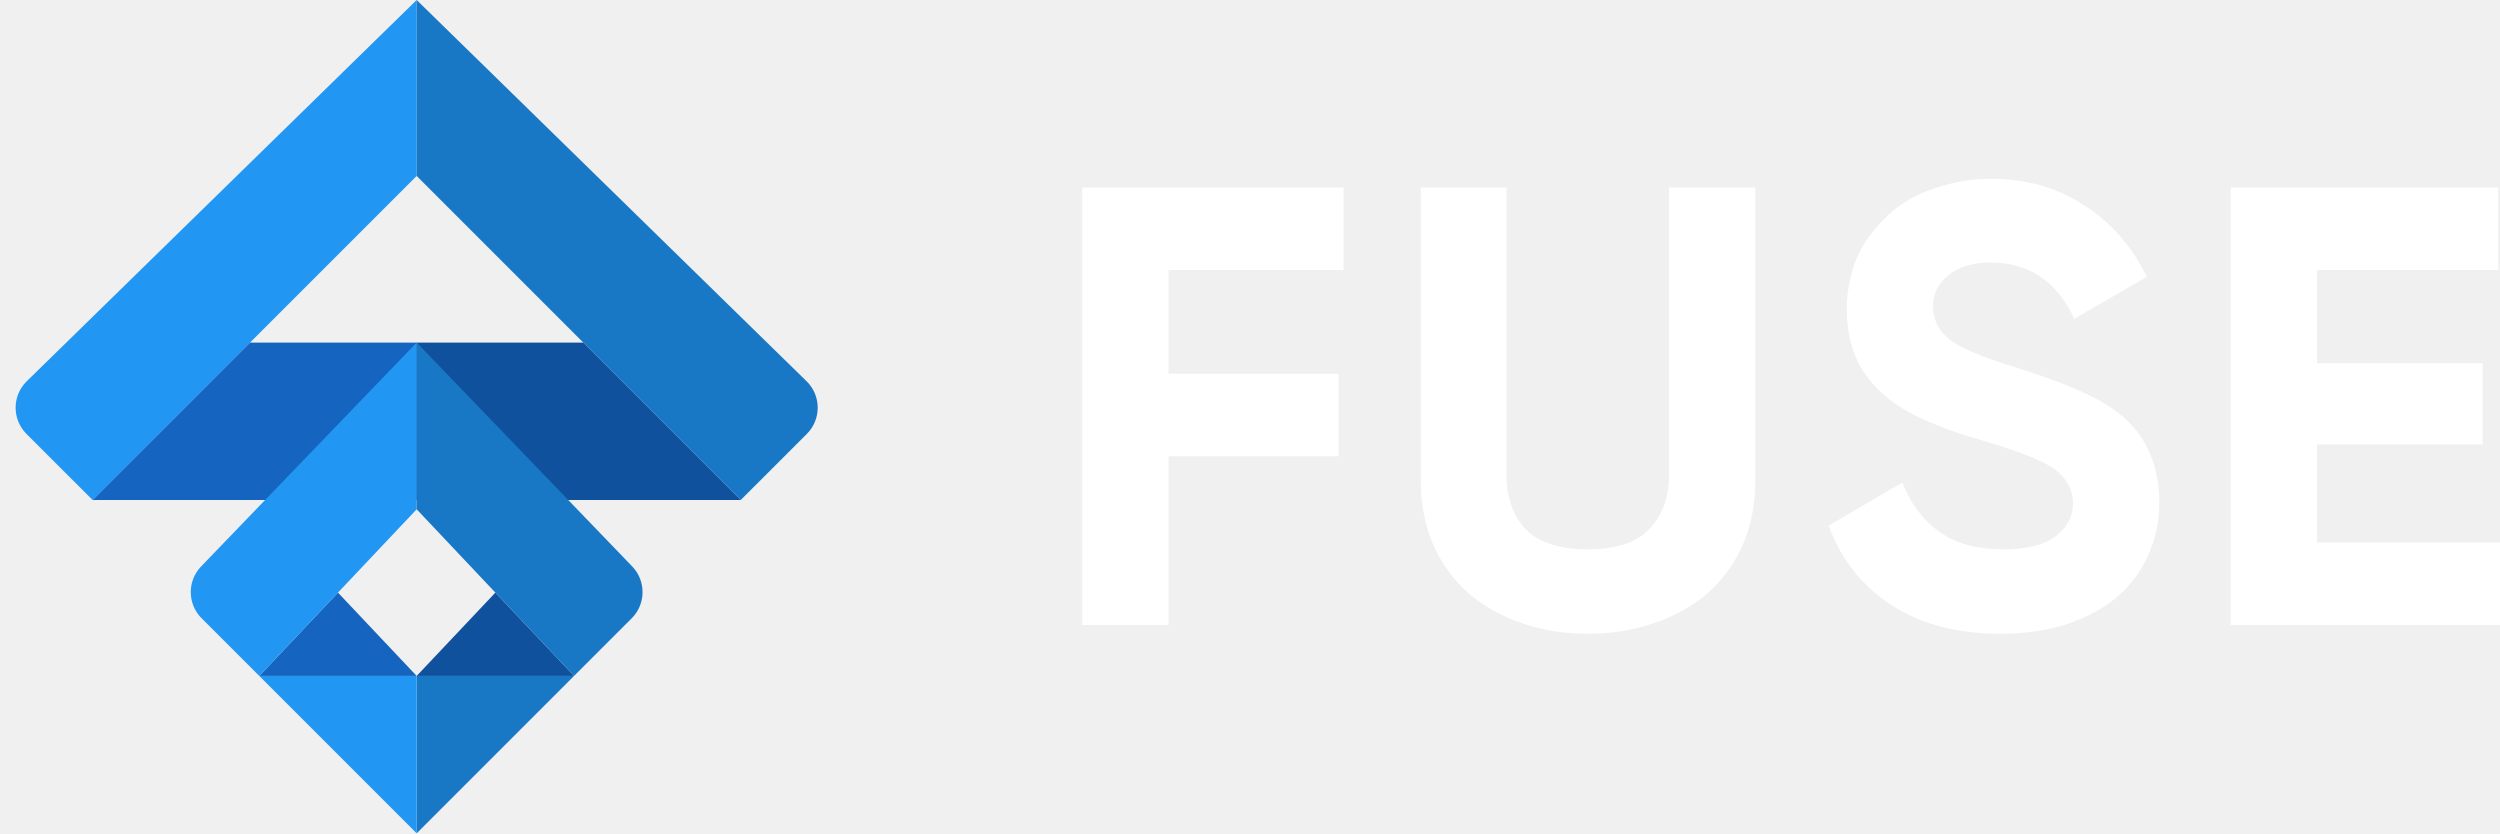
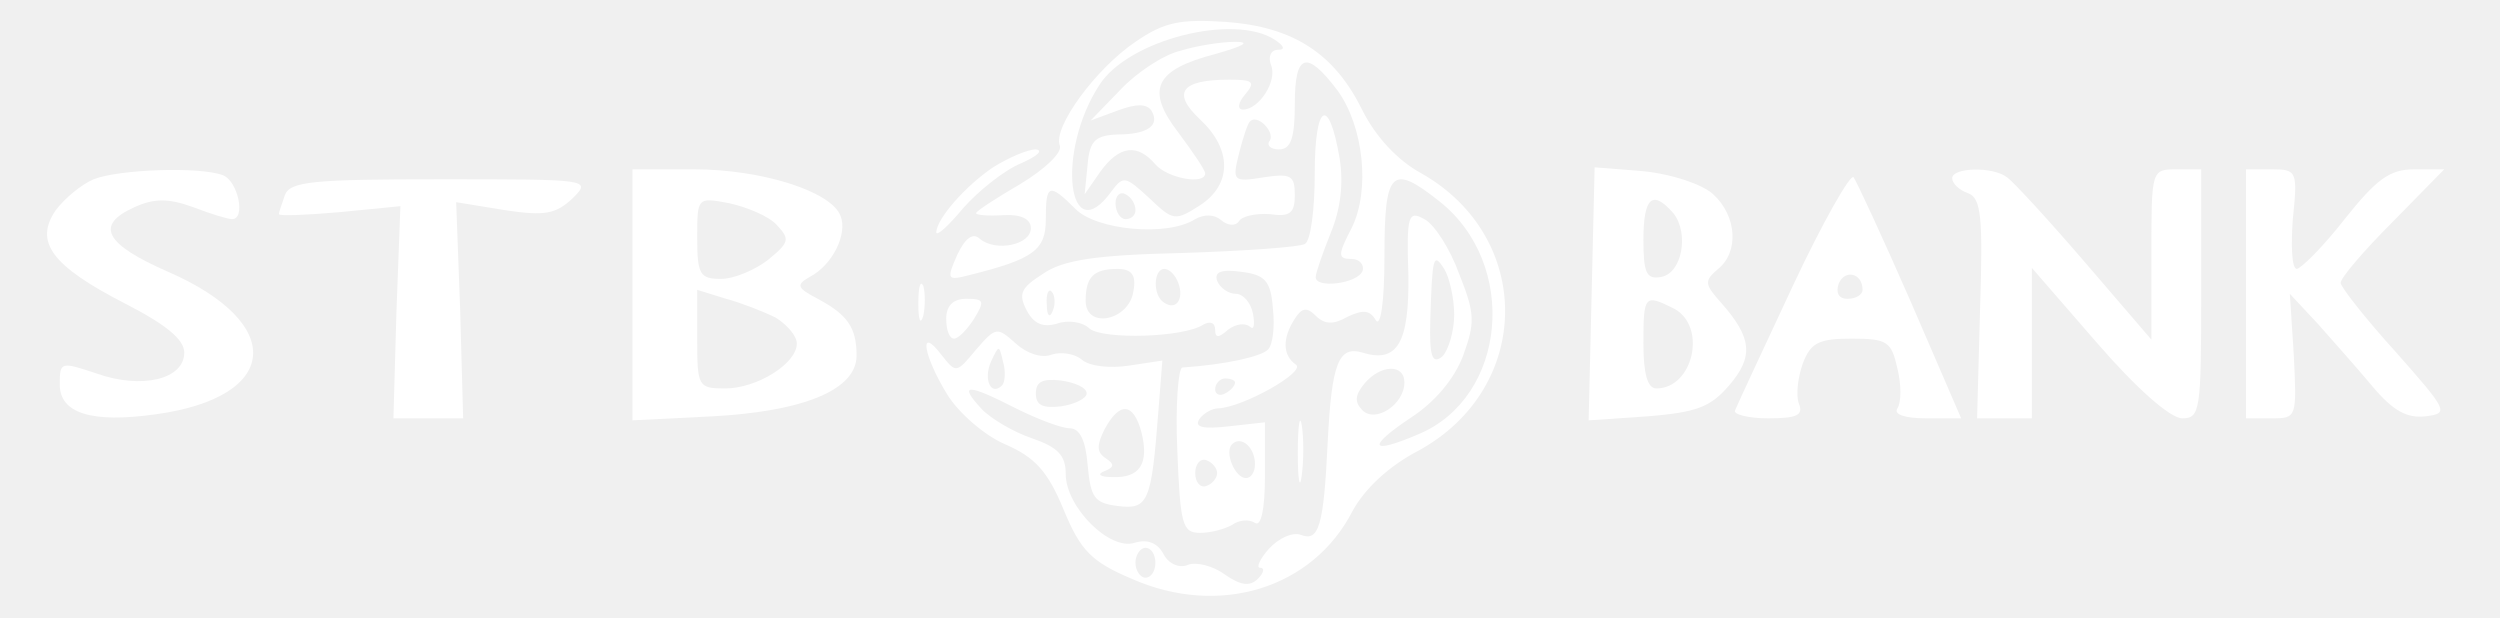
- <svg xmlns="http://www.w3.org/2000/svg" width="96" height="32" viewBox="0 0 96 32" fill="none">
-   <g clip-path="url(#clip0)">
-     <path d="M51.592 10.368H44.872V14.352H51.4V17.52H44.872V24H41.56V7.2H51.592V10.368ZM60.969 24.336C60.073 24.336 59.225 24.2 58.425 23.928C57.641 23.656 56.961 23.272 56.385 22.776C55.809 22.264 55.361 21.648 55.041 20.928C54.721 20.192 54.561 19.384 54.561 18.504V7.2H57.849V18.24C57.849 19.104 58.097 19.8 58.593 20.328C59.105 20.84 59.897 21.096 60.969 21.096C62.041 21.096 62.825 20.84 63.321 20.328C63.833 19.8 64.089 19.104 64.089 18.24V7.2H67.401V18.504C67.401 19.384 67.241 20.192 66.921 20.928C66.601 21.648 66.153 22.264 65.577 22.776C65.001 23.272 64.313 23.656 63.513 23.928C62.729 24.2 61.881 24.336 60.969 24.336ZM76.821 24.336C75.157 24.336 73.757 23.968 72.621 23.232C71.485 22.48 70.685 21.464 70.221 20.184L73.053 18.528C73.357 19.328 73.829 19.96 74.469 20.424C75.109 20.872 75.925 21.096 76.917 21.096C77.829 21.096 78.501 20.928 78.933 20.592C79.381 20.256 79.605 19.832 79.605 19.32C79.605 18.872 79.413 18.472 79.029 18.12C78.645 17.768 77.629 17.352 75.981 16.872C74.829 16.536 73.901 16.168 73.197 15.768C72.493 15.368 71.933 14.848 71.517 14.208C71.117 13.568 70.917 12.784 70.917 11.856C70.917 11.296 71.013 10.728 71.205 10.152C71.413 9.56 71.781 8.992 72.309 8.448C72.837 7.904 73.477 7.504 74.229 7.248C74.981 6.992 75.717 6.864 76.437 6.864C77.797 6.864 78.989 7.2 80.013 7.872C81.053 8.528 81.861 9.448 82.437 10.632L79.653 12.24C78.981 10.8 77.909 10.08 76.437 10.08C75.765 10.08 75.229 10.24 74.829 10.56C74.429 10.88 74.229 11.28 74.229 11.76C74.229 12.272 74.437 12.696 74.853 13.032C75.285 13.368 76.141 13.728 77.421 14.112C78.989 14.608 80.125 15.072 80.829 15.504C81.549 15.936 82.077 16.472 82.413 17.112C82.749 17.752 82.917 18.472 82.917 19.272C82.917 20.04 82.765 20.744 82.461 21.384C82.173 22.008 81.757 22.544 81.213 22.992C80.669 23.424 80.021 23.76 79.269 24C78.517 24.224 77.701 24.336 76.821 24.336ZM88.972 20.832H96.052V24H85.66V7.2H95.932V10.368H88.972V13.944H95.332V17.064H88.972V20.832Z" fill="white" />
-     <path d="M16 6.756V0L1.028 14.639C0.462 15.192 0.457 16.102 1.017 16.662L3.556 19.2" fill="#2196F3" />
-     <path d="M16 6.756V0L30.972 14.639C31.538 15.192 31.543 16.102 30.983 16.662L28.444 19.2" fill="#1878C6" />
-     <path d="M3.556 19.2L9.6 13.156H16V19.2" fill="#1565C0" />
-     <path d="M28.444 19.2L22.4 13.156H16V19.2" fill="#10519D" />
-     <path d="M16 25.956H9.956L12.978 22.756L16 25.956Z" fill="#1565C0" />
-     <path d="M16 32L22.044 25.956L16 25.956V32Z" fill="#1878C6" />
-     <path d="M16 32L9.956 25.956H16V32Z" fill="#2196F3" />
-     <path d="M16 25.956H22.044L19.022 22.756L16 25.956Z" fill="#10519D" />
-     <path d="M7.724 21.75C7.186 22.308 7.194 23.194 7.742 23.742L9.956 25.956L16 19.556V13.156" fill="#2196F3" />
-     <path d="M24.276 21.75C24.814 22.308 24.806 23.194 24.258 23.742L22.044 25.956L16 19.556V13.156" fill="#1878C6" />
+ <svg xmlns="http://www.w3.org/2000/svg" version="1.0" width="251pt" height="62pt" viewBox="0 0 251 62" preserveAspectRatio="xMidYMid meet">
+   <g transform="translate(0,62) scale(0.1,-0.1)" fill="#fff" stroke="none">
+     <path d="M1140 578 c-40 -27 -83 -86 -76 -104 3 -7 -15 -24 -40 -39 -24 -14 -44 -27 -44 -29 0 -2 12 -3 28 -2 17 1 27 -4 27 -13 0 -17 -35 -24 -51 -11 -7 7 -15 1 -23 -16 -11 -25 -10 -26 13 -20 64 16 76 25 76 56 0 35 3 37 30 10 21 -21 92 -28 120 -10 9 5 19 5 26 -1 7 -6 15 -6 18 -1 3 5 17 8 31 7 20 -3 25 1 25 19 0 20 -4 22 -31 18 -31 -5 -32 -4 -25 24 4 16 9 31 11 32 7 8 25 -10 20 -19 -4 -5 1 -9 9 -9 12 0 16 11 16 46 0 51 12 54 43 13 26 -36 33 -100 14 -138 -14 -27 -14 -31 0 -31 8 0 13 -6 11 -12 -5 -13 -48 -18 -47 -6 0 4 7 24 15 44 10 24 13 50 9 75 -11 64 -25 55 -25 -15 0 -36 -4 -68 -10 -71 -5 -3 -60 -7 -123 -9 -87 -2 -120 -7 -140 -21 -22 -14 -25 -20 -16 -37 7 -13 16 -17 30 -13 11 4 26 2 33 -5 14 -11 94 -9 114 4 7 4 12 2 12 -5 0 -8 3 -9 13 0 8 6 17 7 22 3 4 -4 5 2 3 13 -2 11 -10 20 -17 20 -8 0 -16 6 -19 13 -3 9 4 12 25 9 23 -3 29 -9 31 -37 2 -18 0 -36 -5 -41 -7 -7 -42 -15 -86 -18 -4 -1 -7 -38 -5 -83 3 -75 5 -83 23 -83 11 0 25 4 32 8 7 5 17 6 23 2 6 -4 10 13 10 47 l0 54 -36 -4 c-26 -3 -35 -1 -30 7 4 6 13 11 19 11 25 1 89 37 78 44 -13 9 -14 26 -1 46 7 11 12 12 21 3 9 -9 18 -9 32 -1 15 7 22 7 28 -3 5 -9 9 17 9 64 0 86 7 93 55 55 80 -63 68 -197 -21 -234 -49 -21 -52 -13 -7 17 23 15 43 38 52 62 12 33 12 42 -4 82 -9 25 -25 50 -35 55 -16 9 -18 4 -16 -56 1 -68 -11 -89 -46 -78 -24 7 -31 -10 -35 -90 -4 -85 -9 -100 -27 -93 -8 3 -22 -3 -32 -14 -9 -10 -13 -19 -9 -19 5 0 4 -5 -2 -11 -8 -8 -17 -7 -33 4 -12 9 -29 13 -37 10 -9 -4 -20 1 -25 11 -6 11 -16 15 -29 11 -25 -8 -69 36 -69 69 0 19 -8 27 -34 36 -18 6 -42 20 -51 30 -23 25 -14 25 35 0 22 -11 46 -20 54 -20 10 0 16 -12 18 -37 3 -33 7 -38 30 -41 31 -4 34 4 41 95 l4 51 -33 -5 c-19 -3 -40 -1 -48 6 -7 6 -21 8 -30 5 -10 -4 -25 1 -36 11 -19 17 -20 17 -40 -6 -20 -24 -20 -24 -35 -5 -23 30 -18 -1 6 -40 11 -18 37 -41 58 -50 30 -13 43 -27 59 -66 17 -41 28 -52 68 -69 88 -39 182 -10 222 68 12 22 36 45 67 61 114 63 115 214 2 278 -24 13 -46 37 -59 63 -28 57 -69 84 -137 89 -46 3 -62 0 -91 -20z m140 2 c9 -6 11 -10 3 -10 -7 0 -10 -7 -7 -15 7 -16 -12 -45 -28 -45 -6 0 -5 7 2 15 11 13 8 15 -16 15 -48 0 -58 -13 -29 -40 32 -30 32 -65 0 -86 -25 -16 -27 -16 -51 7 -24 22 -26 23 -38 7 -44 -61 -56 40 -12 107 29 45 135 72 176 45z m-140 -171 c0 -5 -4 -9 -10 -9 -5 0 -10 7 -10 16 0 8 5 12 10 9 6 -3 10 -10 10 -16z m320 -105 c0 -17 -6 -36 -12 -42 -10 -8 -13 0 -12 36 2 65 3 69 14 52 5 -8 10 -29 10 -46z m-322 24 c-4 -30 -48 -39 -48 -10 0 24 8 32 32 32 14 0 19 -6 16 -22z m45 8 c6 -16 -2 -28 -14 -20 -12 7 -11 34 0 34 5 0 11 -6 14 -14z m-126 -28 c-3 -8 -6 -5 -6 6 -1 11 2 17 5 13 3 -3 4 -12 1 -19z m-51 -75 c-11 -11 -19 6 -11 24 8 17 8 17 12 0 3 -10 2 -21 -1 -24z m404 3 c0 -22 -29 -41 -42 -28 -8 8 -8 15 2 27 16 19 40 20 40 1z m-319 -11 c0 -5 -12 -11 -26 -13 -18 -2 -25 1 -25 13 0 12 7 15 25 13 14 -2 26 -7 26 -13z m149 11 c0 -3 -4 -8 -10 -11 -5 -3 -10 -1 -10 4 0 6 5 11 10 11 6 0 10 -2 10 -4z m-94 -50 c8 -32 -2 -46 -29 -45 -13 0 -16 3 -8 6 10 4 10 7 1 13 -9 6 -9 13 -1 29 15 28 29 27 37 -3z m114 -32 c0 -8 -4 -14 -9 -14 -11 0 -22 26 -14 34 9 9 23 -3 23 -20z m-38 -9 c0 -5 -5 -11 -11 -13 -6 -2 -11 4 -11 13 0 9 5 15 11 13 6 -2 11 -8 11 -13z m-62 -90 c0 -8 -4 -15 -10 -15 -5 0 -10 7 -10 15 0 8 5 15 10 15 6 0 10 -7 10 -15z" />
+     <path d="M1185 569 c-17 -4 -44 -22 -60 -39 l-30 -31 27 10 c19 7 29 7 34 0 9 -15 -4 -24 -34 -24 -22 -1 -28 -6 -30 -30 l-3 -30 16 23 c19 26 37 28 55 7 12 -14 50 -21 50 -9 0 3 -12 21 -27 41 -33 43 -24 63 38 79 28 8 35 12 19 12 -14 0 -39 -4 -55 -9z" />
+     <path d="M997 452 c-28 -19 -56 -51 -57 -65 0 -5 12 6 27 24 15 17 41 38 58 45 16 7 23 13 15 14 -8 0 -27 -8 -43 -18z" />
+     <path d="M94 440 c-12 -5 -29 -19 -38 -31 -22 -32 -4 -56 70 -94 41 -21 59 -36 59 -49 0 -27 -43 -37 -88 -21 -36 12 -37 12 -37 -11 0 -29 32 -39 96 -30 125 17 132 91 13 143 -64 28 -74 47 -34 65 20 9 34 9 59 0 18 -7 35 -12 39 -12 14 0 6 38 -9 44 -23 9 -105 6 -130 -4z" />
+     <path d="M635 324 l0 -126 80 4 c93 5 145 27 145 61 0 28 -9 41 -39 57 -21 11 -22 14 -8 22 23 12 38 43 31 61 -9 25 -80 47 -147 47 l-62 0 0 -126z m145 70 c13 -14 13 -17 -9 -35 -13 -10 -34 -19 -47 -19 -21 0 -24 4 -24 41 0 41 0 41 32 35 18 -4 40 -13 48 -22z m-1 -93 c11 -7 21 -18 21 -26 0 -20 -40 -45 -72 -45 -27 0 -28 2 -28 49 l0 50 29 -9 c15 -4 38 -13 50 -19z" />
+     <path d="M1598 325 l-3 -127 59 4 c49 4 63 9 82 31 25 29 23 48 -8 83 -17 19 -17 22 -3 34 21 17 19 53 -5 75 -11 10 -41 20 -69 23 l-50 4 -3 -127z m82 81 c16 -20 9 -60 -12 -64 -15 -3 -18 4 -18 37 0 43 9 51 30 27z m1 -96 c33 -18 19 -80 -18 -80 -9 0 -13 15 -13 45 0 49 1 50 31 35z" />
+     <path d="M1800 333 c-30 -64 -56 -120 -58 -125 -2 -4 13 -8 33 -8 29 0 36 3 31 15 -3 8 -1 26 4 40 8 21 16 25 49 25 36 0 40 -3 46 -30 4 -16 4 -34 0 -40 -4 -6 7 -10 29 -10 l35 0 -51 118 c-28 64 -54 120 -57 124 -3 4 -31 -45 -61 -109z m70 -4 c0 -5 -7 -9 -15 -9 -9 0 -12 6 -9 15 6 15 24 11 24 -6z" />
+     <path d="M1960 441 c0 -5 7 -12 16 -15 13 -5 15 -23 12 -116 l-3 -110 28 0 27 0 0 75 0 76 66 -76 c39 -45 73 -75 85 -75 18 0 19 8 19 125 l0 125 -25 0 c-25 0 -25 -1 -25 -85 l0 -86 -67 78 c-37 43 -72 81 -78 85 -14 11 -55 10 -55 -1z" />
+     <path d="M2255 325 l0 -125 26 0 c25 0 25 1 22 63 l-4 62 28 -30 c15 -17 40 -45 55 -63 21 -25 35 -32 53 -30 24 3 23 5 -30 65 -30 33 -55 65 -55 69 0 5 23 32 52 61 l52 53 -30 0 c-25 0 -38 -10 -70 -50 -21 -27 -43 -49 -48 -50 -5 0 -6 23 -4 50 5 48 4 50 -21 50 l-26 0 0 -125z" />
+     <path d="M286 424 c-3 -9 -6 -17 -6 -19 0 -2 27 -1 61 2 l61 6 -4 -107 -3 -106 35 0 35 0 -3 109 -4 108 49 -8 c40 -6 51 -4 68 12 19 19 17 19 -132 19 -128 0 -152 -2 -157 -16z" />
+     <path d="M922 315 c0 -16 2 -22 5 -12 2 9 2 23 0 30 -3 6 -5 -1 -5 -18z" />
+     <path d="M950 300 c0 -11 3 -20 8 -20 4 0 13 9 20 20 11 18 10 20 -8 20 -13 0 -20 -7 -20 -20z" />
+     <path d="M1303 165 c0 -27 2 -38 4 -22 2 15 2 37 0 50 -2 12 -4 0 -4 -28z" />
  </g>
-   <defs>
-     <clipPath id="clip0">
-       <rect width="96" height="32" fill="white" />
-     </clipPath>
-   </defs>
</svg>
